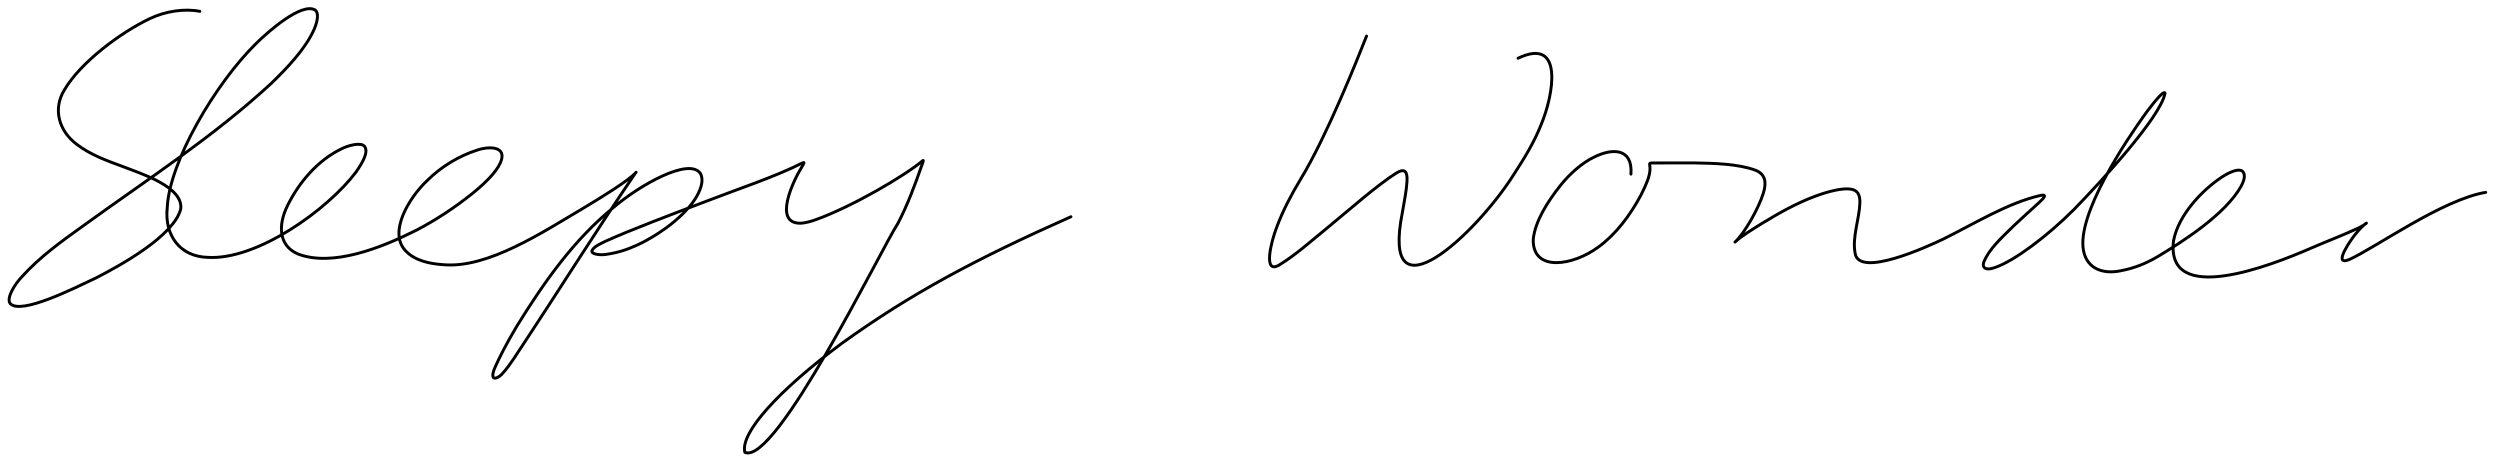
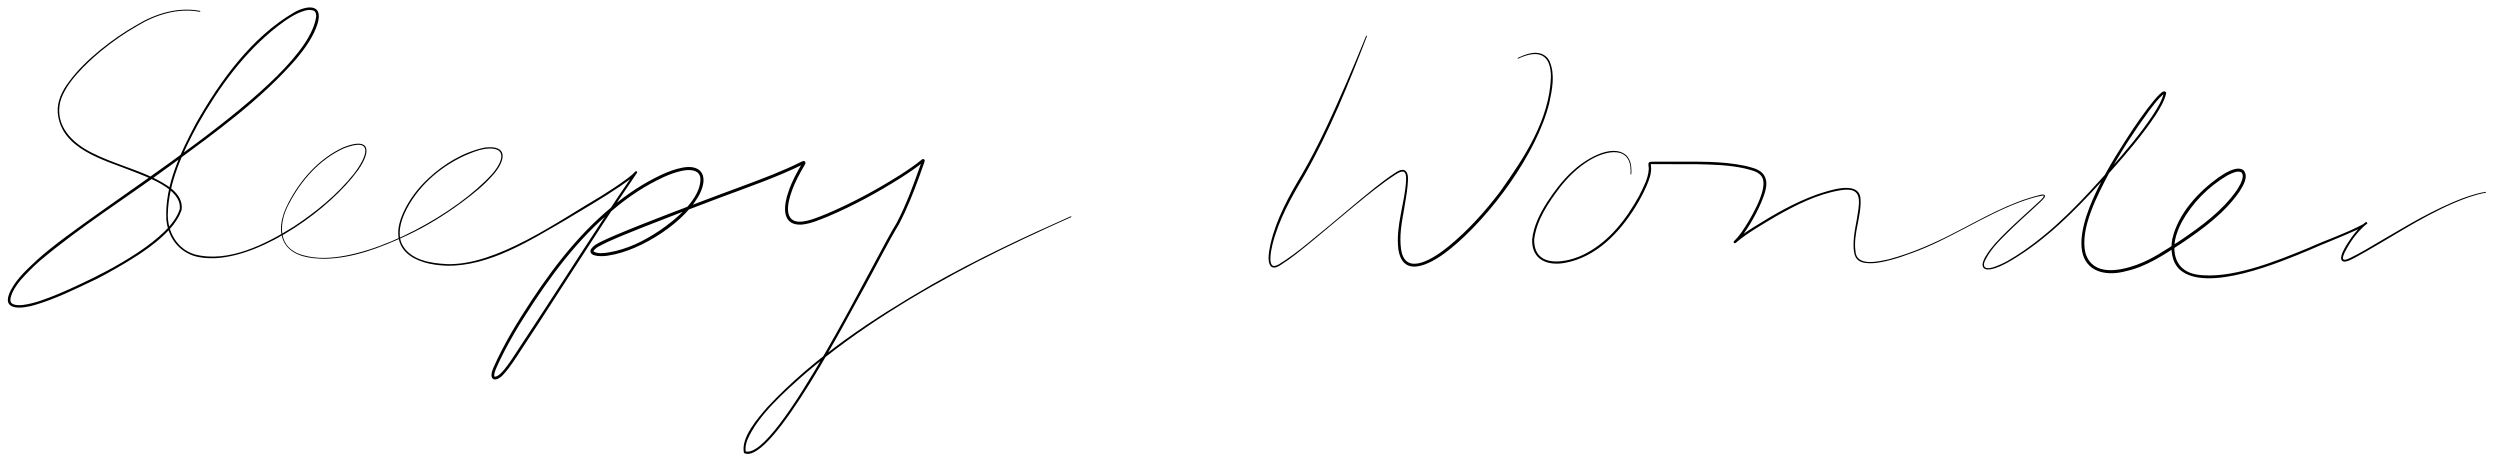
<svg xmlns="http://www.w3.org/2000/svg" id="_레이어_2" data-name="레이어_2" version="1.1" viewBox="0 0 1693.05 315.17">
-   <path d="M135.31,7.68c-10.67-2.09-23.55.02-33.65,4.84-19.94,9.44-47.1,29.65-58.07,48.38-7.92,12.9-3.8,27.74,8.39,36.83,9.17,7.09,20.47,11.14,31.31,15.1,11.04,4.41,41.28,13.46,39.07,28.85-4.85,18.08-39.83,37.57-57.31,46.52-15.54,7.36-50.81,25.12-58.13,17.41-2.96-3.85,3.57-13.69,7.77-18.04,12.46-13.79,26.75-23.96,41.98-34.87,43.53-31.49,87.57-59.85,127.08-96.28,10.52-10.2,22.98-23.11,28.92-36.4,2.81-6.48,3.08-11.32.82-13.21-9.24-5.56-32.4,15.09-39.87,22.46-27.83,27.26-59.08,80.57-60.38,111.56-1.91,18.15,8.34,33.01,27.55,33.47,33.21,1.98,80.81-32,100.25-57.69,4.8-6.97,8.58-13.63,5.88-17.42-2.21-3.14-11.45-.68-16.04,1.8-15.73,7.67-28.44,22.47-36.3,38.5-6.18,12.64-6.17,26.61,6.99,32.44,23.43,9.1,56.49-3.99,80.51-16.08,13.34-6.97,25.9-15.28,37.71-24.72,11.05-8.89,18.15-16.89,19.85-23.01,2.65-9.59-9.81-8.76-16.15-6.58-12.81,4.06-24.76,11.36-34.24,20.78-12.04,11.33-26.3,34.63-14.9,47.17,6.39,7.16,16.85,9.19,26.02,9.77,30.1,2.66,67.43-22.22,94.81-38.36,9.39-5.61,31.15-18.81,35.6-24.24-.16.21-.38.48-.64.83-24.48,35.81-51.65,79.18-75.26,114.88-5.54,8.14-8.77,14.13-14.67,20.66-1.38,1.77-6.21,5.07-6.45,1.4-.1-2.2,1.08-4.7,1.99-6.78,2.18-4.79,6.62-14.04,14.31-26.84,18.25-29.52,38.17-57.98,65.12-80.07,17.84-15.35,51.54-34.36,59.14-23.29,2.85,5.33-.49,12.53-3.77,17.62-4.38,6.71-11.52,13.48-19.45,19.29-12.68,9.07-26.13,16.01-40.83,17.94-4.21.62-10.42-.18-9.3-2.7,1.66-2.98,5.6-4.42,8.86-6.11,15.99-7.35,47.09-19.07,67.62-26.87,20.83-8.1,47.95-17.04,65.96-26.27,1.73-.78,1.22.03-.67,3.22-5.06,7.97-19.74,38.01-.49,37.6,2.97-.15,6.49-1.11,9.54-2.15,25.22-8.94,61.21-30.11,73.28-40.35.32-.13.25.26-.09,1.29-.19.57-.47,1.33-.82,2.28-4.53,13-9.61,26.7-16.15,39.17-11.62,17.93-82.82,164.3-103.58,154.9-3.3-13.15,22.77-41.84,65.52-73.69,47.45-34.15,91.28-57.36,155.31-85.84" fill="none" stroke="#000" stroke-linecap="round" stroke-linejoin="round" stroke-width="2" />
-   <path d="M925.44,24.44c-6.11,15.53-26.96,67.91-44.67,96.97-6.15,10.21-12,21.2-16.25,32.72-3.5,9.05-9.43,31.68,1.51,25.5,11.5-6.98,21.86-16.42,32.77-25.25,14.19-11.62,33.6-28.89,46.9-37.23,5.36-3.27,7.55-1.38,7.16,5.52-.41,6.99-1.81,13.08-3.08,20.87-15.27,75.65,49.83,15.17,75.42-25.43,7.22-11.1,13.72-21.65,18.54-33.83,8.31-19.94,15.62-59.74-15.66-44.85" fill="none" stroke="#000" stroke-linecap="round" stroke-linejoin="round" stroke-width="2" />
-   <path d="M1104.51,117.91c1.29-17.79-12.71-17.74-25.18-11.4-7.73,3.65-16.36,11.27-22.59,19.08-8.32,10.6-17.09,23.81-18.41,36.52-.49,22.5,27.16,17.74,43.99,5.29,12.28-8.89,21.85-21.98,28.93-35.21,2.92-5.93,6.42-12.97,6.16-18.39-.03-1.34-.37-2.11-.17-3.05.1-.16.29-.26.62-.31,1.14-.12,2.25-.07,3.5-.07,5.29.06,18.09-.11,26.18-.03,13.13.24,29.53.54,41.43,4.99,6.43,2.62,7.57,7.94,5.19,15.51-2.99,9.77-12.5,26.96-19.21,33.09,4.67-4.25,12.11-8.77,18.21-12.58,11.85-7.2,23.54-13.81,36.53-18.61,8.35-3.09,18.31-5.62,23.8-4.63,4.32.7,6.21,3.55,6.07,9.15-.29,10.94-5.41,23.3-3.2,34.46,2.76,16.44,48.76-4.57,59.96-9.96,21.06-10.42,43.76-24.56,65.81-29.46,6.23-1.26-1.1,4.59-2.92,6.43-3.78,3.47-9.42,8.46-15.11,13.85-9.3,9.15-16.89,15.92-20.6,24.79-1.41,3.93,1.17,5.75,6.17,4.24,7.87-2.29,18.08-8.97,25.96-14.76,10.02-7.37,20.02-16.11,29-25.07,17.95-18.48,58.52-62.34,61.59-78.66-.67-2.11-6.37,4.6-12.66,12.99-13.86,19.09-47.37,69.31-42.56,93.72,2.5,12.67,13.88,15.93,25.16,13.55,9.27-1.75,17.03-4.91,24.87-9.48,16.71-10.05,45.93-28.48,56.78-47.89,1.65-3.17,3.36-7.65.81-10.06-2.26-1.82-7.62-.15-13.99,4-13.67,9.08-29.38,25.83-32.65,42.99-5.7,45,66.07,16.89,92.97,5.17,10.03-4.42,23.6-9.49,33-14.07,4.48-2.28,5.86-4.09,3.62-2.25-1.21,1.01-3.51,3.23-6.05,6.33-2.5,2.79-16.69,22.71-4.53,17.64,17.99-8.15,62.96-40.54,92.38-45.5" fill="none" stroke="#000" stroke-linecap="round" stroke-linejoin="round" stroke-width="2" />
+   <path d="M135.25,7.98c-14.82-2.77-29.92,1.99-42.54,9.71-8.62,4.96-16.81,10.68-24.49,17-10.04,8.41-24.02,21.56-27.44,34.3-3.69,16.18,8.02,27.81,21.46,34.48,13.25,6.78,28.07,10.5,41.52,16.89,8.28,4.15,20.55,10.49,19.27,21.52-5.67,18.46-35.55,35-51.88,44.03,0,0-3.81,2.01-3.81,2.01l-1.93,1s-1.95.93-1.95.93c-12.86,6.12-26.05,12.63-39.77,16.66-8.39,2.53-23.93,4.63-16.37-10,4.38-8.33,11.58-14.65,18.35-20.98C64.24,140.64,208.18,57.57,214.14,11.03c0-1.4-.3-2.82-1.21-3.56,0,0,.11.08.11.08-1.8-1.04-4.18-.97-6.39-.39-6.84,1.89-12.78,6.24-18.43,10.47-22.83,17.69-40.03,41.62-54.21,66.55-10.14,18.79-19.86,39.07-20.36,60.76-.25,12.04,6.27,23.8,18.26,27.35,22.85,5.96,48.24-7.03,67.24-18.95,15.01-9.88,29.17-21.47,40.45-35.53,8.91-11.49,14.16-25.46-6.78-17.35-16.45,7.53-29.01,21.81-37.2,37.71-5.52,9.98-8.03,25.15,3.34,32.01,1.89,1.28,4.36,2.11,6.56,2.73,4.61,1.28,9.42,1.79,14.21,1.75,35.9-.52,89.79-30.45,113.66-56.94,7.47-8.58,10.53-19-5.19-16.86-4.71.78-9.18,2.67-13.55,4.55-17.3,7.94-32.59,21.53-40.63,38.96-2.8,6.39-4.79,13.9-1.99,20.57,5.4,11.25,19.51,13.39,30.78,13.92,33.54.99,75.31-29.13,104.16-45.96,6.09-3.85,12.19-7.72,17.94-12.05,1.89-1.44,3.8-2.95,5.29-4.65.27-.3.73-.33,1.03-.07.29.25.33.68.11.98-6.58,9.6-16.22,24.03-22.7,33.99-12.84,19.89-31.49,48.53-44.48,68.73-3.73,5.7-7.47,11.45-11.24,17.1-3.63,5.62-7.55,11.81-11.99,16.65-1.63,2-6.19,5.33-7.83,2.01-.73-2.14.25-4.48,1-6.44,1.8-4.22,3.82-8.26,5.9-12.31,4.18-8.06,8.76-15.92,13.65-23.55,16.9-26.77,35.98-52.79,60.57-73.06,10.41-8.84,21.92-16.41,34.35-22.16,4.17-1.86,8.47-3.53,13.05-4.43,12.71-2.68,18.11,4.67,12.79,16.53-9.23,19.9-40.64,39.71-62.11,42.84-2.76.65-13.94,1.44-12.28-3.86,1.74-3.09,5.03-4.45,7.94-5.91,2.79-1.4,5.72-2.62,8.57-3.86,5.75-2.45,11.53-4.79,17.33-7.1,22.52-8.86,47.15-18.22,69.93-26.6,13.13-4.91,26.26-9.79,38.76-16.05.34-.16.7-.37,1.29-.53.08-.02.15-.04.31-.05.14,0,.23-.04.57.08.3.09.6.42.7.73.05.18.07.48.05.57-.01.29-.18.61-.28.86-3.54,6.05-6.95,12.12-9.18,18.77-2.67,7.44-5.56,20.77,6.43,20.07,5.94-.5,11.76-3.06,17.48-5.37,17.14-7.25,33.63-16.18,49.39-26.11,5.24-3.36,10.44-6.83,15.2-10.75.21-.14.29-.17.6-.2.16-.02.58.05.82.33.22.26.25.45.27.58.06.3-.05.62-.08.81-.07.28-.15.52-.23.76l-.49,1.37c-.48,1.44-2.37,6.61-2.92,8.2-3.98,10.95-8.29,21.8-13.72,32.13-6.88,11.32-16.25,29.74-22.76,41.54-9.79,17.01-63.24,121.67-81.86,113.51-.22-.09-.35-.26-.39-.47-1.97-10.38,9.46-23.21,15.86-30.65,31.88-34.1,71.43-59.94,111.63-83.15,30.39-17.17,62.01-32.03,93.9-46.17.15-.07.33,0,.4.15.07.15,0,.33-.15.4-21.22,9.51-42.3,19.31-62.99,29.92-41.22,21.3-81.23,45.63-116.68,75.7-13.6,11.97-32.59,28.58-39.62,45.34-.94,2.59-1.61,5.42-.98,8.12,0,0-.39-.47-.39-.47,21.5,6.56,88.97-133.35,102.5-154.67,6.67-12.77,11.66-26.46,16.41-40.05,0,0,.48-1.35.48-1.35.07-.22.14-.44.19-.63,0,0,.04-.17.04-.17,0,0,0,.04,0,.09.01.07.02.21.2.42.2.24.55.29.66.27.15-.01.16-.03.21-.04-3.7,3.21-10.08,7.55-15.08,10.74-15.86,10.02-32.35,19.02-49.65,26.35-5.85,2.32-11.75,5-18.14,5.53-13.93.55-11.73-13.74-8.45-22.74,2.25-6.76,5.79-13.04,9.33-19.15,0,0,.03-.07.03-.07,0,0,0,.02,0,.03,0,0-.02.2.04.28.02.23.32.47.5.54.07.04.24.05.23.05.02,0,.04,0,.06,0,.06-.01.04,0,.02,0-17.92,8.91-38.55,15.97-57.33,23-17.05,6.45-35.52,13.46-52.34,20.12-9.99,4.13-20.31,7.84-29.78,13.04-1.11.69-2.59,2.02-2.93,2.77-.04.23-.08.1.08.31,2.85,1.7,6.76,1.13,9.97.66,12.54-2,24.12-7.73,34.61-14.77,10.6-7.08,28.53-21.82,27.71-35.59-.56-5.82-7.45-6-12.27-4.97-4.32.85-8.52,2.46-12.6,4.27-12.21,5.63-23.63,13.13-33.9,21.83-24.47,20.13-43.4,45.91-60.26,72.55-4.89,7.6-9.43,15.39-13.6,23.39-2.06,4-4.09,8.06-5.84,12.16-.6,1.49-1.16,2.96-1.12,4.51.05.42.17.71.26.74,4.59.52,13.69-15.2,16.47-19.16,17.67-26.59,38.44-59.11,55.93-85.71,6.53-10.09,16.08-24.25,22.86-34.04,0,0,1.14.92,1.14.92-3.39,3.68-7.46,6.25-11.47,9.08-11.98,8.12-24.54,15.34-36.93,22.78-23.97,13.89-51.6,31.41-80.17,30.98-22.75-.65-41.01-11.05-29.66-36.01,4.02-8.84,10.04-16.7,17.15-23.28,10.58-9.82,23.62-17.65,37.82-20.69,16.41-2.18,14.22,8.94,5.96,18.27-6.32,7.35-13.99,13.35-21.73,19.11-11.66,8.56-24.06,16.19-37.2,22.28-17.42,8.04-35.92,15.28-55.36,15.62-9.36-.17-20.57-1.26-26.39-9.59-5.62-8.42-2.67-19.5,1.69-27.81,8.24-16.05,20.9-30.46,37.5-38.08,18.2-7.22,19.09,2.4,9.83,15.55-19.22,26.34-63.14,57.7-96.29,59.51-5.15.22-10.47-.09-15.38-1.74-10.73-3.77-17.14-13.33-18.1-24.51-1.12-23.24,9.56-45.09,20.16-65.13,16.38-28.75,37.53-58.32,66.63-75.19,8.56-4.66,19.53-5.86,15.71,7.53-2.75,9.02-8.47,16.74-14.33,23.93-24.37,27.98-54.8,49.86-84.51,71.72-29.71,21.87-61.22,41.54-89.44,65.3-4.57,4.05-8.93,8.44-12.96,12.99-2.82,3.45-5.47,7.3-6.63,11.61-.33,1.38-.35,2.85.35,3.76,0,0-.06-.06-.06-.06.82.84,2.06,1.31,3.38,1.5,1.32.18,2.71.16,4.09.04,8.46-1,16.48-4.29,24.37-7.47,5.28-2.2,10.48-4.59,15.67-7.03,18.45-8.54,60.84-30.37,66.67-50.59,1.4-13.55-21.76-21.49-32.24-25.65-19.3-7.66-48.31-14.89-50.4-39.55-.56-7.74,3.04-14.95,7.64-20.94,5.94-8.08,13.26-15.04,20.98-21.38,7.74-6.32,15.98-12.03,24.67-16.98,12.8-7.74,28.05-12.48,43.04-9.62.16.03.27.19.24.35-.03.16-.19.27-.36.24h0Z" />
+   <path d="M925.72,24.55c-12.44,32.18-25.37,64.38-42.5,94.42-8.77,14.72-17.29,29.89-21.48,46.62-.66,2.77-1.2,5.58-1.37,8.39-.06,1.94-.16,4.22,1.17,5.67,2.22,1.82,6.82-2.31,8.91-3.44,7.18-4.76,13.81-10.28,20.45-15.77,12.91-10.43,26.91-22.66,39.86-33.04,4.51-3.59,9.09-7.08,13.94-10.25,1.83-1.14,4.16-2.73,6.51-1.86,3.32,1.86,2.15,7.63,2.02,10.75-.56,5.78-1.73,11.42-2.61,17.1-1.52,8.4-2.97,16.94-1.81,25.41,2.69,19.71,23.17,5.66,31.97-1.53,13.27-10.83,24.91-23.72,35.23-37.39,16.27-22.95,33.19-48.27,34.3-77.25.12-15.91-8.54-19.05-22.1-12.69-.38.19-.6-.39-.26-.54,2.62-1.22,5.31-2.34,8.17-2.96,5.3-1.25,10.82.08,13.35,5.44,3.77,8.82,1.71,18.96-.22,27.97-8.38,34.26-39.85,76.98-67.19,99.03-10.2,8.34-31.77,21.93-35.06.2-1.96-15.98,4.52-31.38,5.26-47.18.22-6.14-2.13-6.75-6.97-3.58-4.83,3.06-9.45,6.49-13.99,10-15.79,12.26-37.63,31.45-53.34,43.8-3.42,2.65-6.92,5.2-10.59,7.51-1.75,1.14-4.52,2.8-6.56,1.11-3.16-3.29-1.13-11.16-.4-15.21,3.93-16.92,12.43-32.46,21.29-47.21,11.55-19.84,20.9-40.92,30.11-61.94,4.56-10.55,9.04-21.15,13.35-31.81.06-.15.24-.23.39-.17.15.06.23.23.17.39h0Z" />
+   <path d="M1104.21,117.88c1.42-19.69-16.15-16.47-28.08-9.14-7.58,4.66-14.12,10.99-19.58,18-7.96,10.43-15.96,22.31-17.56,35.38-.43,20.4,22.77,16.1,35.04,9.48,16.06-8.43,27.57-23.48,36.13-39.16,2.73-5.64,6.05-11.48,6.41-17.84.15-1.46-.44-2.46-.16-4.04.49-1.21,1.72-.97,2.73-1.06,3.4,0,10.63,0,14.17-.02,16.2.07,32.46-.53,48.49,2.82,3.94,1.05,8.42,1.79,11.53,4.74,5.47,5.55,1.88,13.9-.55,19.96-2.14,5-4.66,9.81-7.45,14.46-2.88,4.65-5.82,9.25-9.83,13.07,0,0-1.12-1.23-1.12-1.23,4.11-3.65,8.67-6.56,13.21-9.45,13.68-8.57,27.75-16.74,43.03-22.19,7.14-2.27,27.74-9.83,29.3,2.26,1.06,12.12-4.97,23.87-3.38,35.99.5,11.09,16,7.16,23.06,5.56,15.52-4.19,30.37-10.76,44.62-18.15,18.23-9.37,37-20.38,57.05-25.2,3.12-.93,5.12-.15,2.27,2.89-2.81,2.92-5.87,5.52-8.82,8.3-3.41,3.15-8.53,7.76-11.82,10.95-6.58,6.59-13.81,12.88-18.1,21.27-2.67,4.67-.94,7.18,4.37,5.69,7.67-2.32,14.5-6.79,21.11-11.25,22.21-15.2,40.58-35.06,58.34-55.09,10.58-12.09,21.09-24.35,29.91-37.79,2.76-4.42,5.69-9.08,6.83-14.16,0,0,.02.41.02.41-.03-.02.05.13.22.18.15.03.08,0,0,.04-.18.06-.45.24-.69.42-3.64,3.12-6.46,7.15-9.43,10.92-9.89,13.47-19.02,27.6-27.13,42.22-7.62,14.42-20.27,38.15-15.94,54.51,4.87,15.47,22.86,11.98,34.73,7.66,10.45-3.78,19.71-10.24,29.03-16.19,14.31-9.66,28.71-20.09,38.67-34.36,1.71-2.72,3.7-5.78,3.96-9.03.11-1.23-.21-2.31-.96-3.04-2.68-1.36-6.75.79-9.5,2.17-12.8,7.57-23.78,18.69-30.94,31.75-1.91,3.72-3.45,7.62-4.34,11.67-2.1,11.52,1.82,21.25,14.14,23.6,22.92,3.87,54.73-9.14,76.01-17.9,12.05-5.43,24.72-9.59,36.42-15.72.81-.5,1.67-1.02,2.34-1.62,0,0,.03-.03-.02.02-.61.15,1.16,1.73.82,1.01-6.36,5.16-11.31,12.2-14.98,19.45-2.41,5.31-.83,5.82,3.86,3.57,3.14-1.51,6.93-3.55,9.98-5.32,19.67-11.31,38.95-23.64,59.9-32.57,6.99-2.93,14.17-5.57,21.7-6.85.16-.03.32.08.35.25.03.16-.08.32-.25.35-7.44,1.32-14.56,4-21.5,6.96-23.53,10.13-44.63,24.84-67.08,37.05-1.78.8-3.45,1.87-5.3,2.36-1.11.29-2.24.55-3.31-.24-2.94-2.98,4.47-13,6.41-15.93,2.83-3.76,5.8-7.56,9.64-10.34-.28-.76,1.57.84.89,1.05-2.25,2.1-5.17,3.3-7.87,4.6-10.34,4.75-21.01,8.71-31.39,13.34-19.67,8.24-69.45,29.24-87.59,13.25-5.61-5.19-6.41-13.61-5.12-20.73,3.98-17.21,17.33-31.7,31.35-41.76,4.1-2.75,12.1-8.08,16.71-5,4.1,4.23-.2,10.79-2.64,14.73-10.11,14.55-24.74,25.18-39.22,34.96-11.77,7.65-23.69,15.78-37.63,18.82-11.44,3.15-25.31,1.64-29.18-11.44-6.3-23.27,21.04-65.12,33.85-84.63,3.15-4.65,6.33-9.24,9.73-13.74,3.08-3.88,5.98-7.99,9.81-11.2.32-.23.63-.46,1.11-.65.26-.07.54-.2,1.03-.08.67.24.99.78.93,1.33-1.25,5.46-4.23,10.08-7.13,14.71-8.94,13.48-19.55,25.74-30.23,37.83-17.91,20.02-36.45,39.84-58.78,55.02-5.87,3.88-18.69,12.56-25.64,11.63-7.36-1.87,3.27-14.35,5.77-17.27,5.42-5.96,11.31-11.56,17.25-16.98,3.48-3.22,8.48-7.68,11.89-10.89,1.41-1.44,3.38-2.73,4.07-4.63-.07-.27-.55-.21-.87-.22-5.23.88-10.37,2.63-15.36,4.43-25.16,9.4-47.49,25.18-72.83,34.35-5.03,1.9-10.14,3.64-15.36,5-5.24,1.31-10.63,2.49-16.08,1.9-7.39-.86-8.33-5.59-8.41-12.17-.06-8.17,2.29-15.98,3.27-23.98,1.48-10.62-.8-14.86-12.09-13.14-15.84,2.64-30.46,10.09-44.3,18.01-9.09,5.49-18.63,10.78-26.7,17.67-.34.31-.87.28-1.17-.07-.3-.34-.27-.85.05-1.16,1.89-1.77,3.56-3.86,5.11-6.02,5.08-7.25,17.21-27.28,14.47-35.94-1.63-5.16-7.95-6.04-12.56-7.3-10.42-2.29-21.22-2.58-31.96-2.81,0,0-31.47-.06-31.47-.06,0,0,.1-.26.1-.26-.1.42,0,.96.09,1.64.56,4.73-1.3,9.36-3.11,13.58-2.1,4.79-4.59,9.42-7.33,13.87-10.85,17.56-26.72,34.25-47.89,38.04-11.7,2.16-22.67-2.03-22.16-15.98,1.06-9.11,5.27-17.45,10.13-25.06,4.93-7.54,10.4-14.82,17.08-20.9,7.63-7.32,26.31-19.47,36.41-11.03,3.44,3.29,3.84,8.37,3.53,12.83-.01.17-.16.29-.32.28-.16-.01-.29-.16-.28-.32h0Z" />
</svg>
